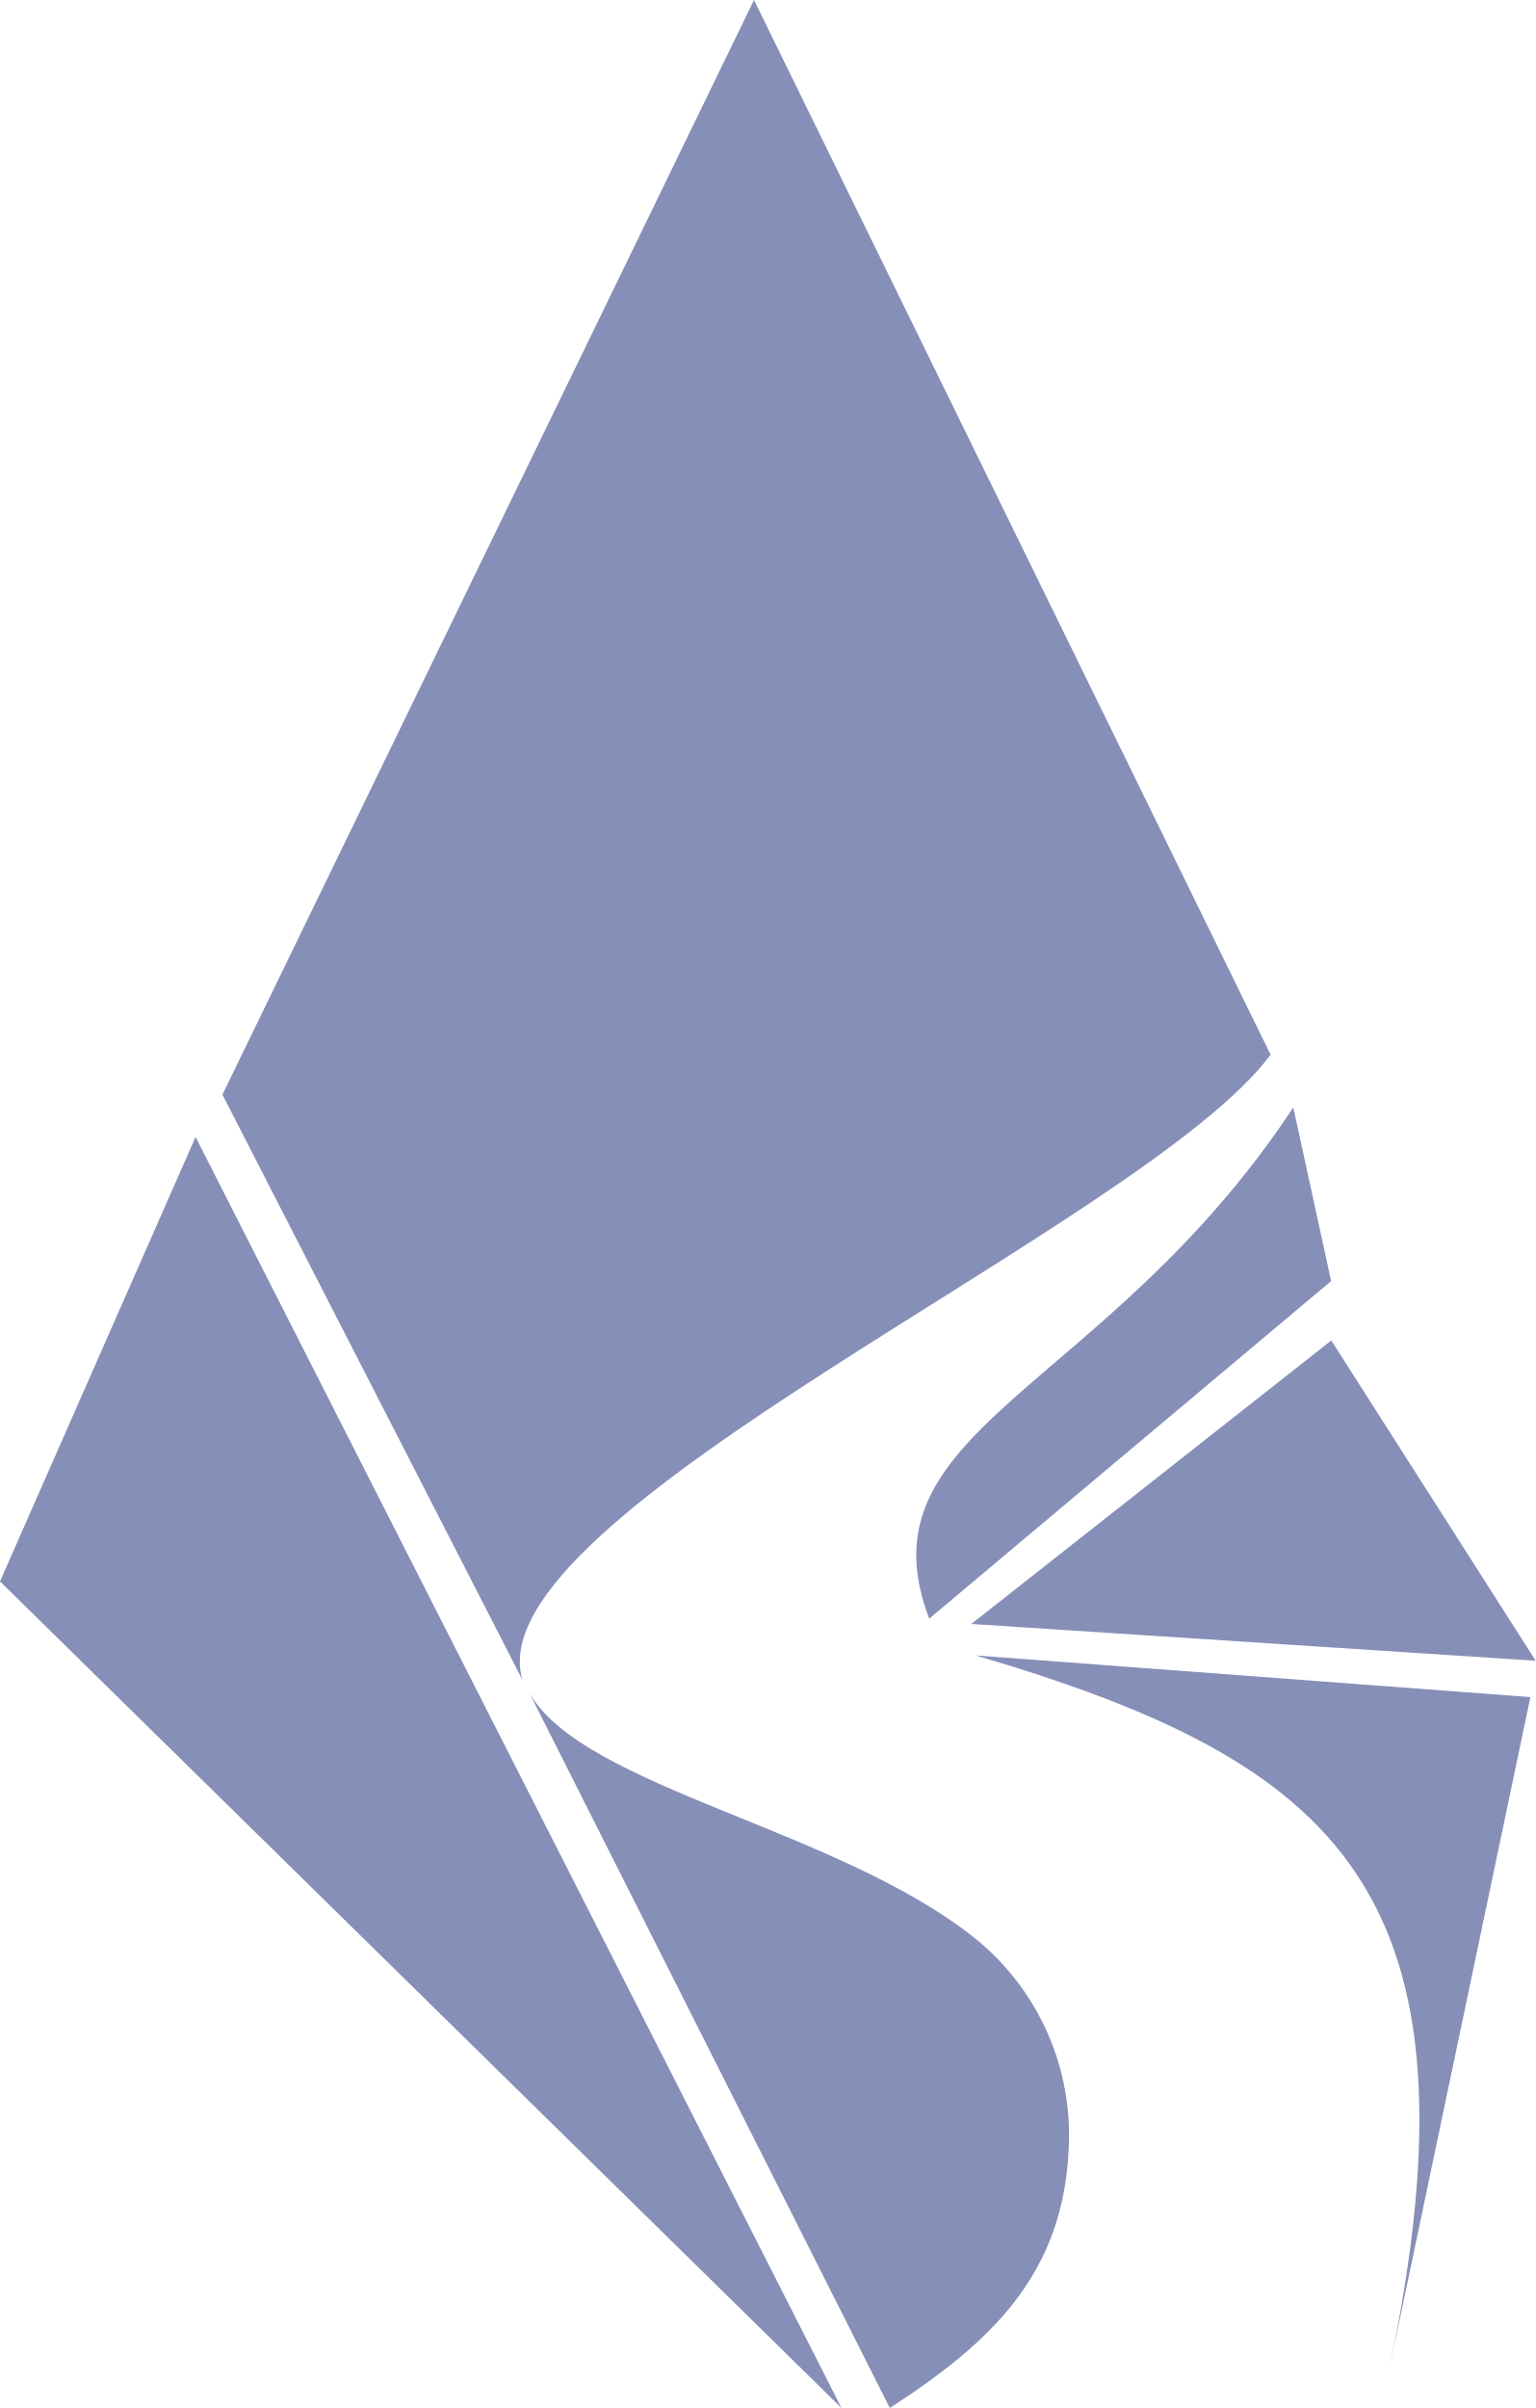
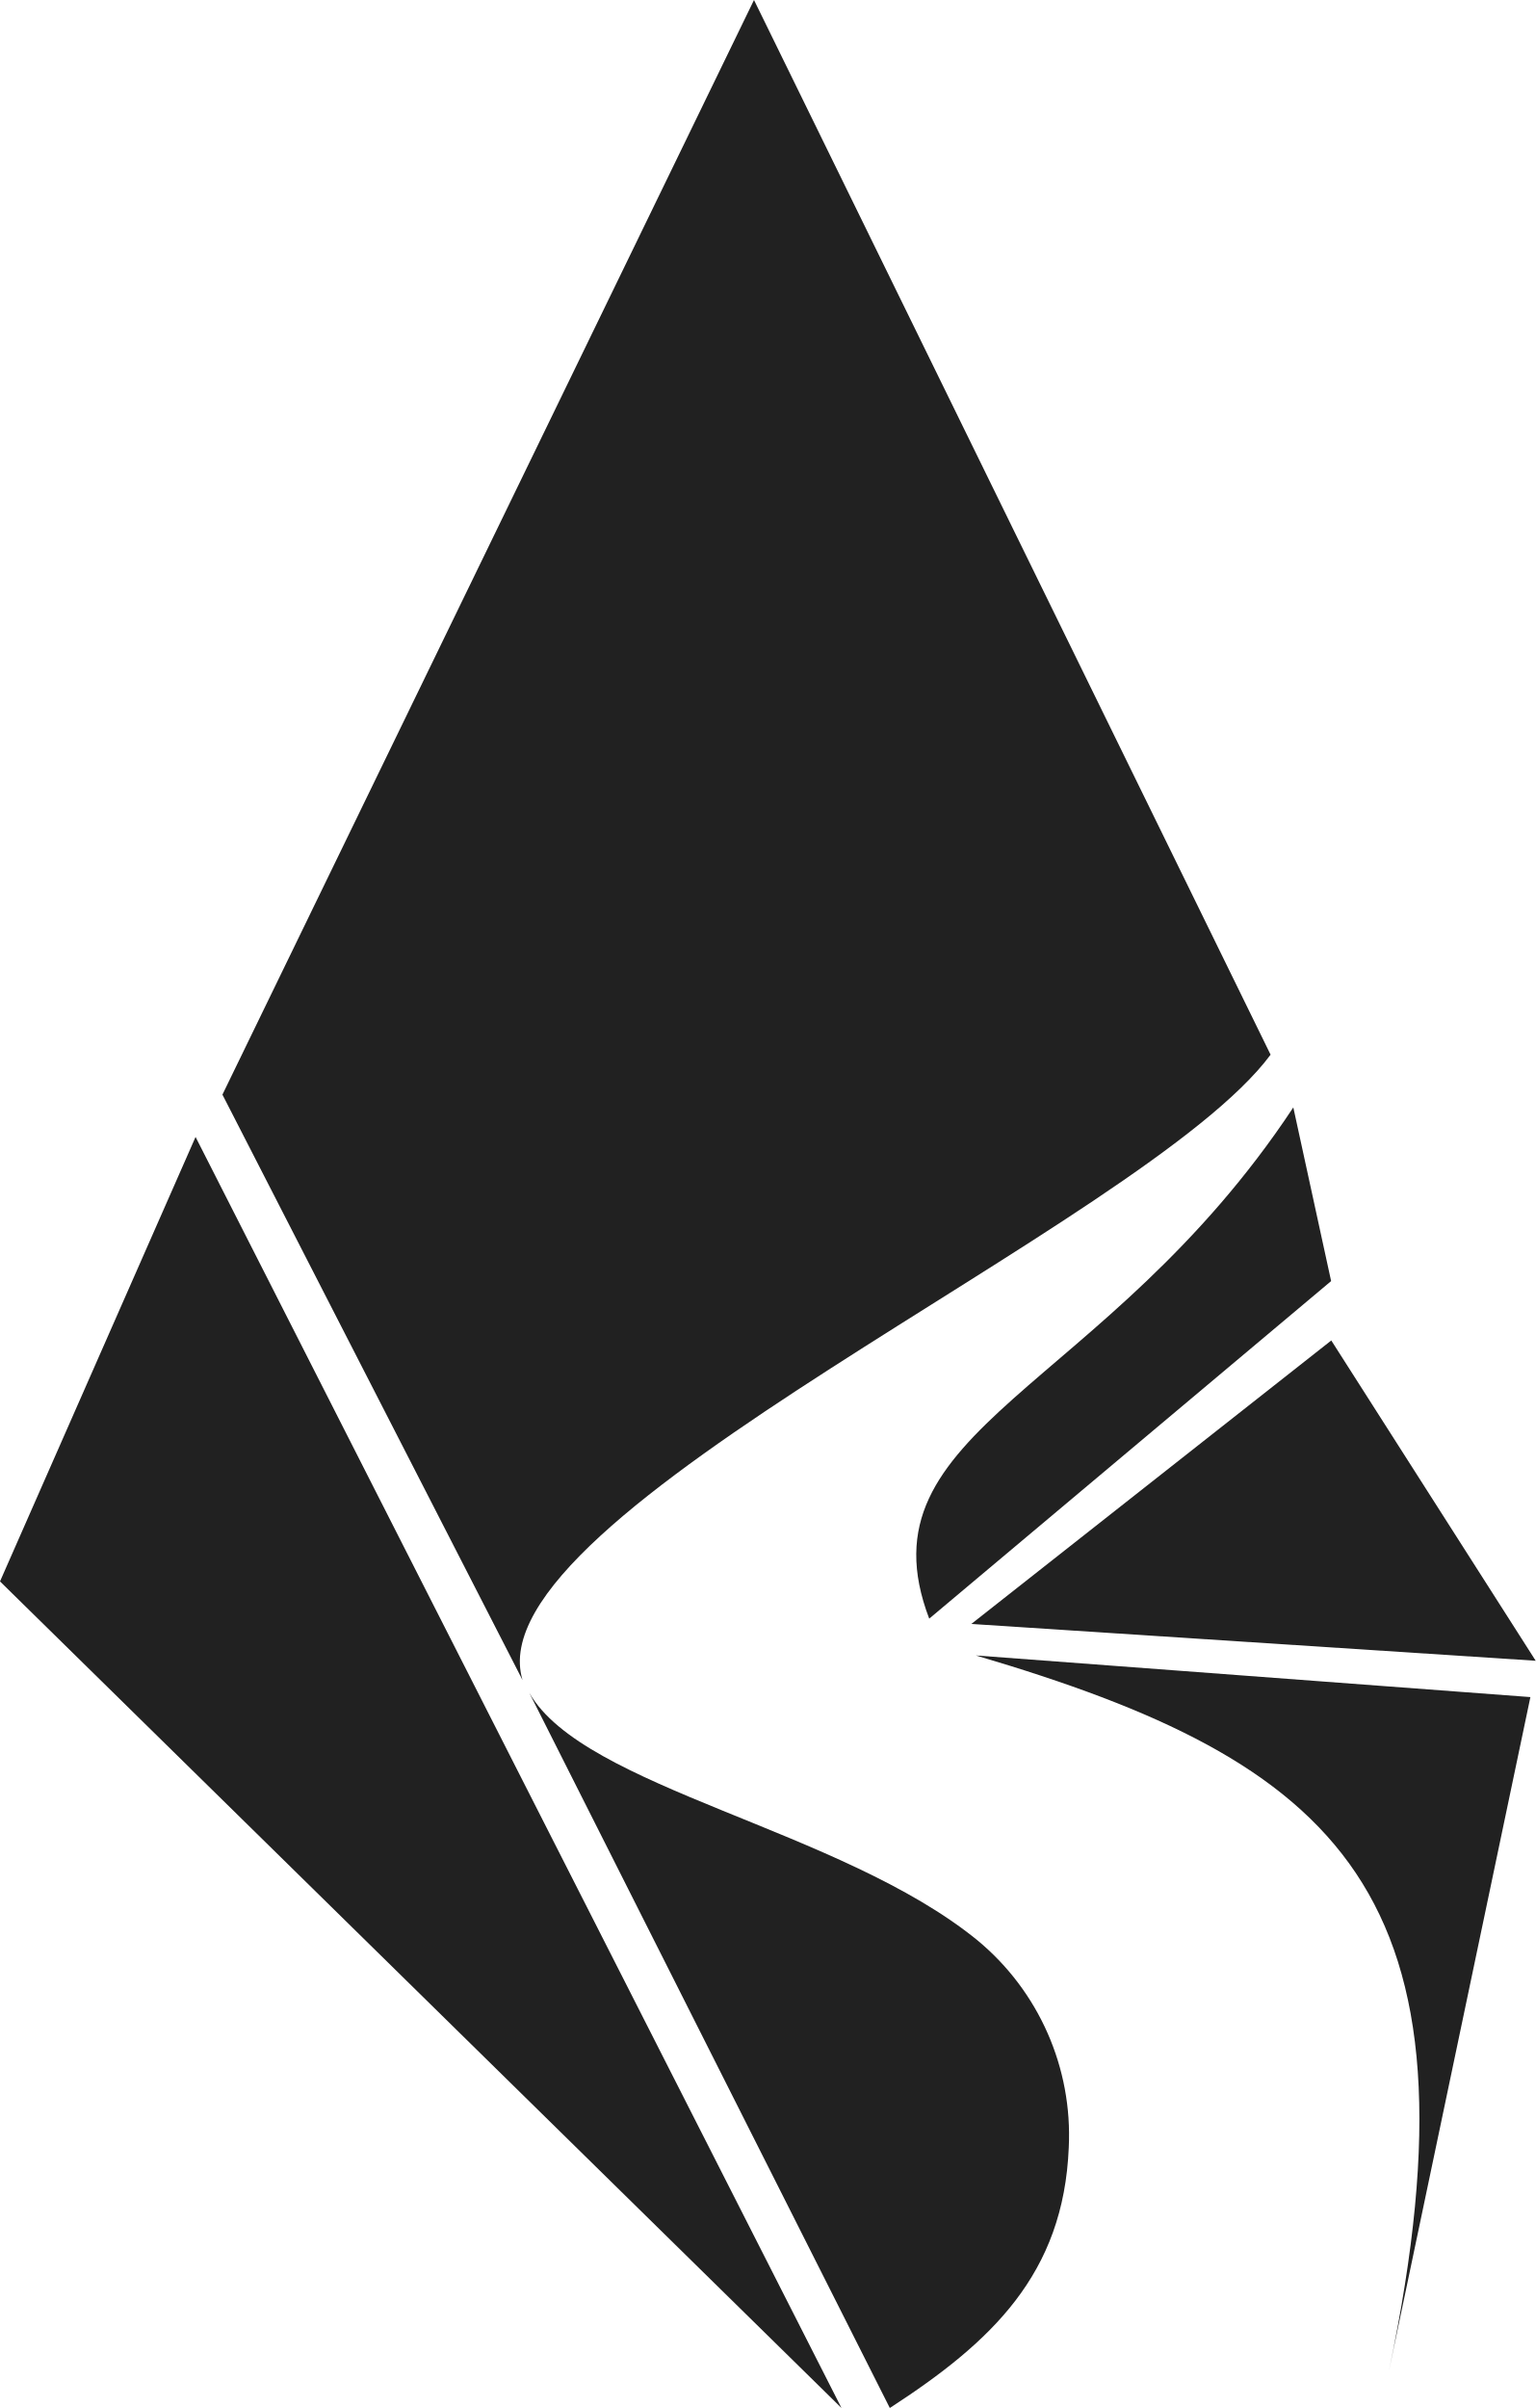
<svg xmlns="http://www.w3.org/2000/svg" id="Layer_3" data-name="Layer 3" viewBox="0 0 289.22 453.41">
  <defs>
-     <style>.cls-1{fill:#868fb8;}</style>
+     <style>.cls-1{fill:#212121;}</style>
  </defs>
  <path class="cls-1" d="M142,0,41.89,206.11,98.41,316.35c-9.5-31.46,117.15-85.71,140.88-117.76Z" />
  <path class="cls-1" d="M167.58,453.41c19.14-12.42,32.73-25.18,33.7-49.05a47.62,47.62,0,0,0-17.18-39c-25.75-21-74.17-28.62-84.42-46.62" />
  <path class="cls-1" d="M183.78,311.71l104.44,7.84L261.58,446.41C280.55,356,251.93,331.8,183.78,311.71Z" />
  <path class="cls-1" d="M175,304.78l75.69-63.56-7.12-32.7C208,262.32,161.32,268.91,175,304.78Z" />
  <polygon class="cls-1" points="182.93 305.78 289.22 312.71 250.72 252.4 182.93 305.78" />
  <polygon class="cls-1" points="36.83 214.08 158.48 453.41 0 297.77 36.83 214.08" />
</svg>
